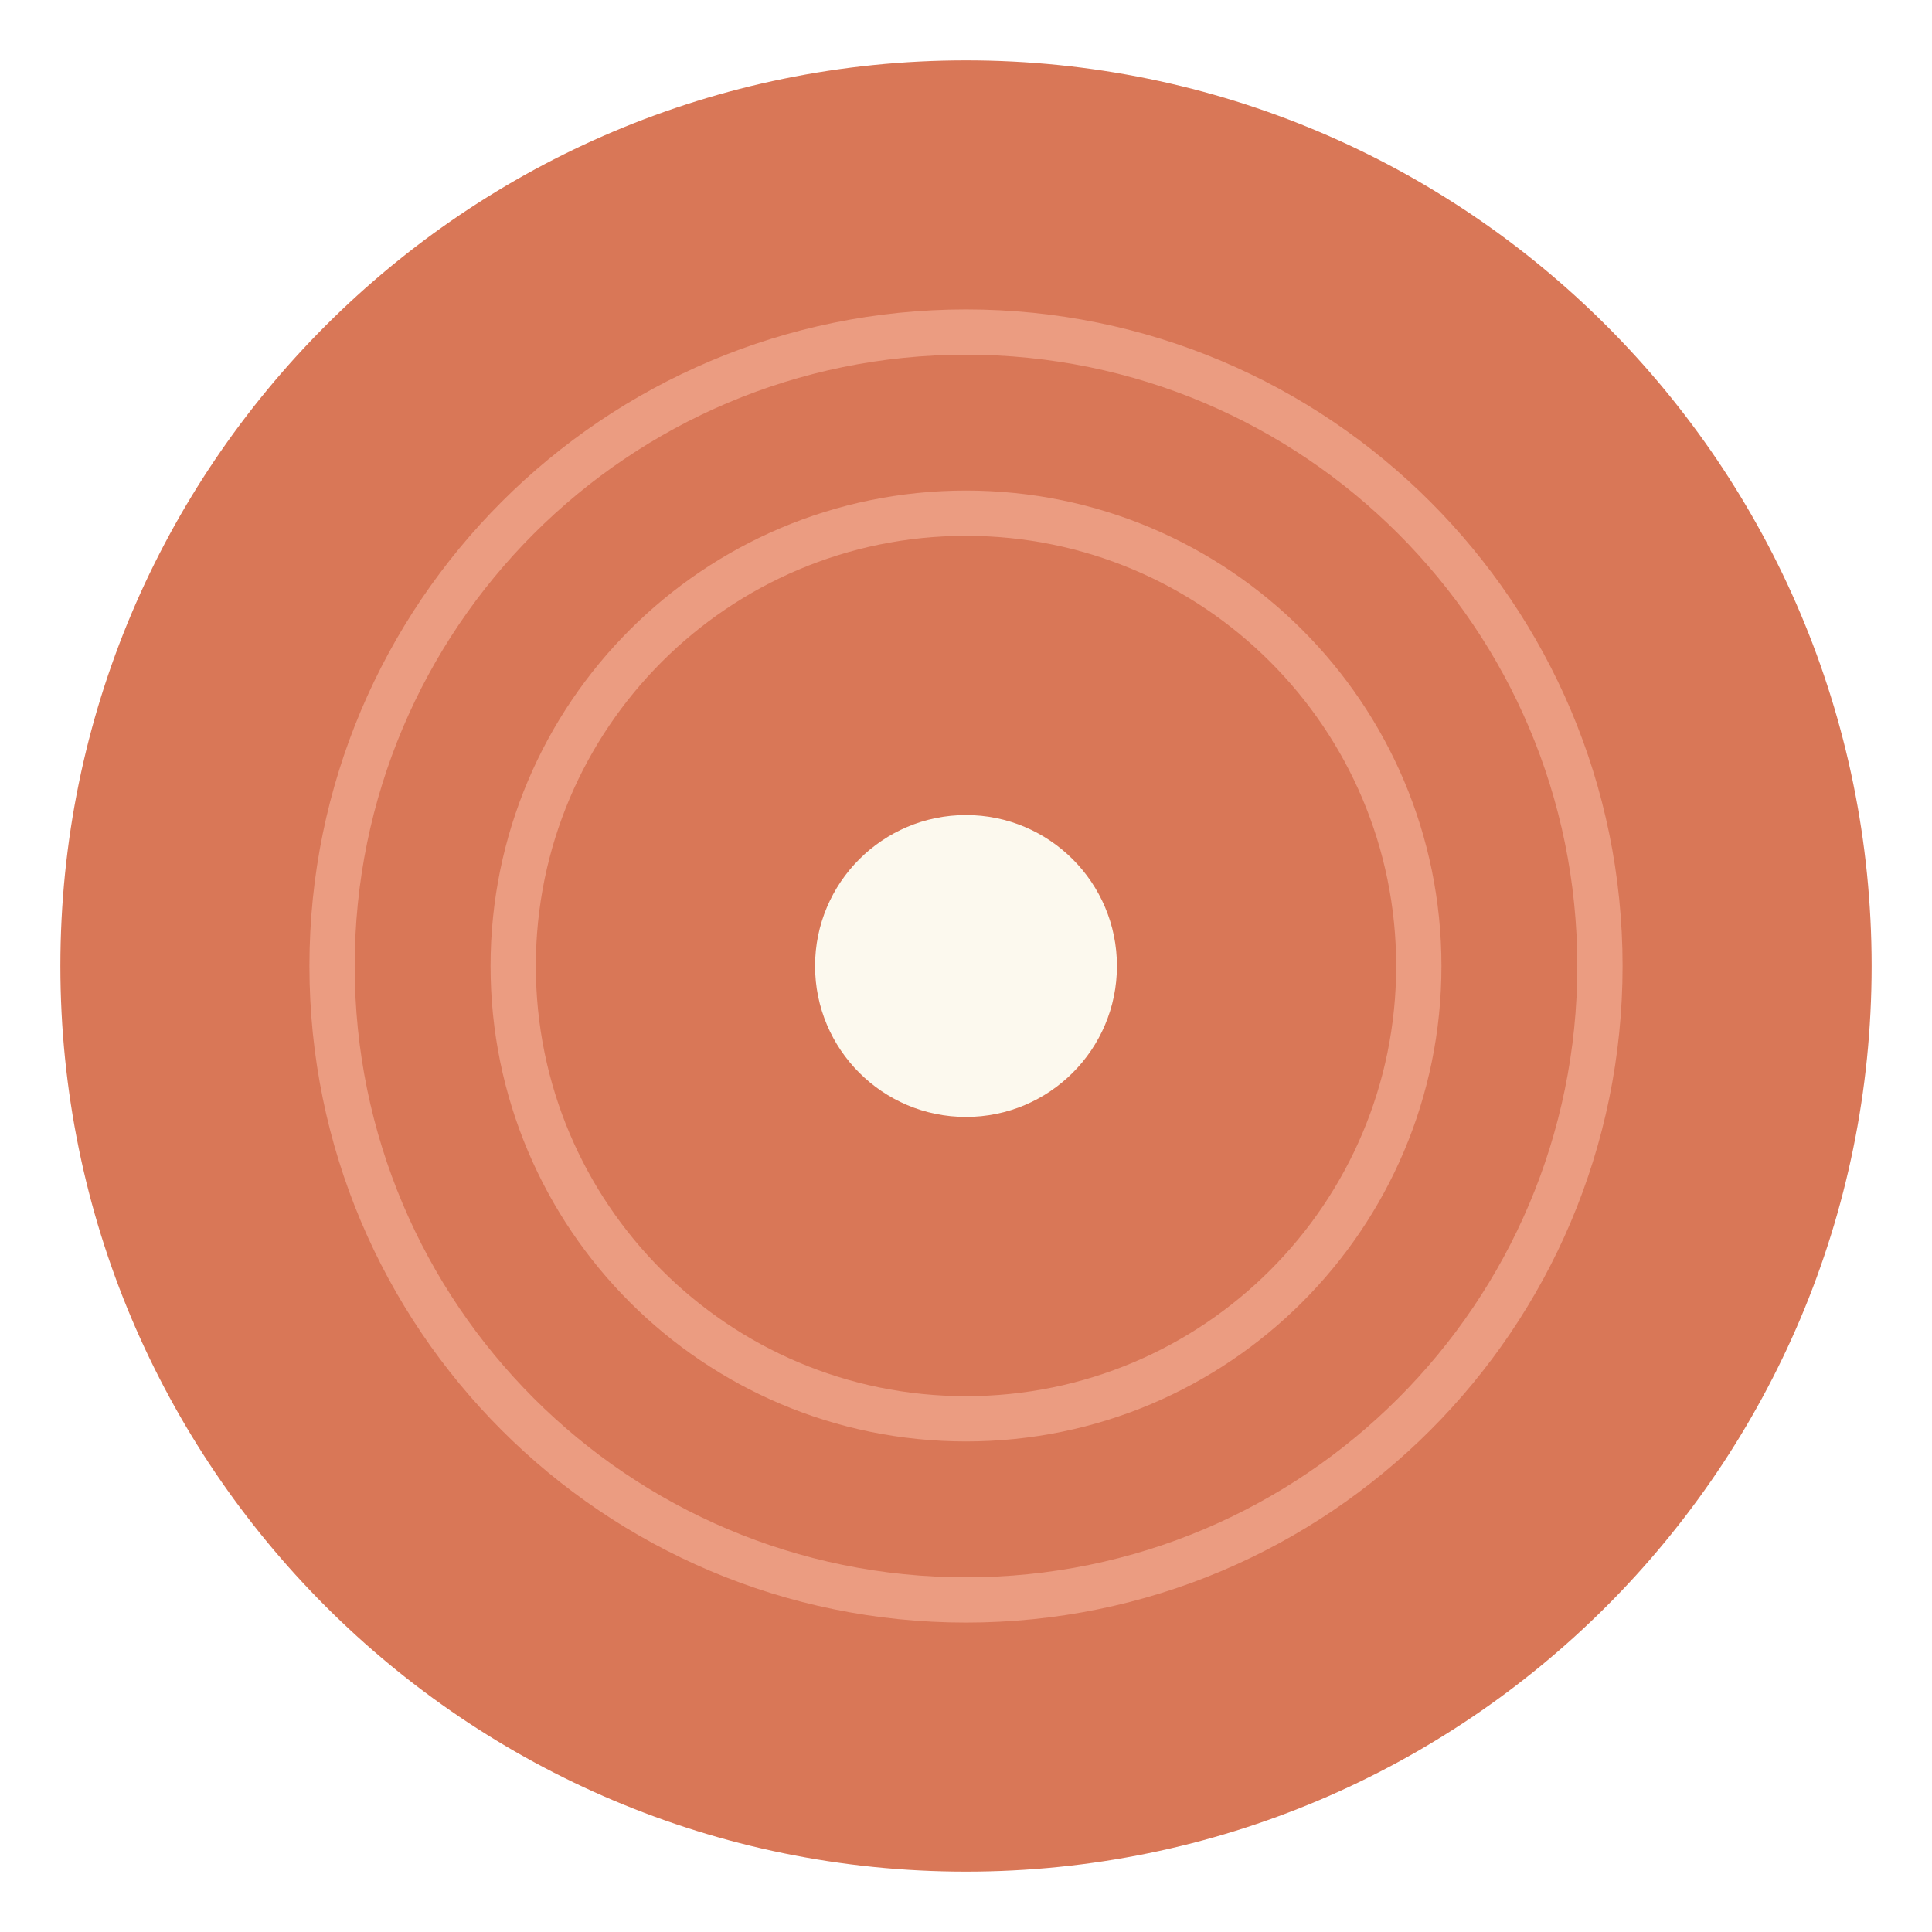
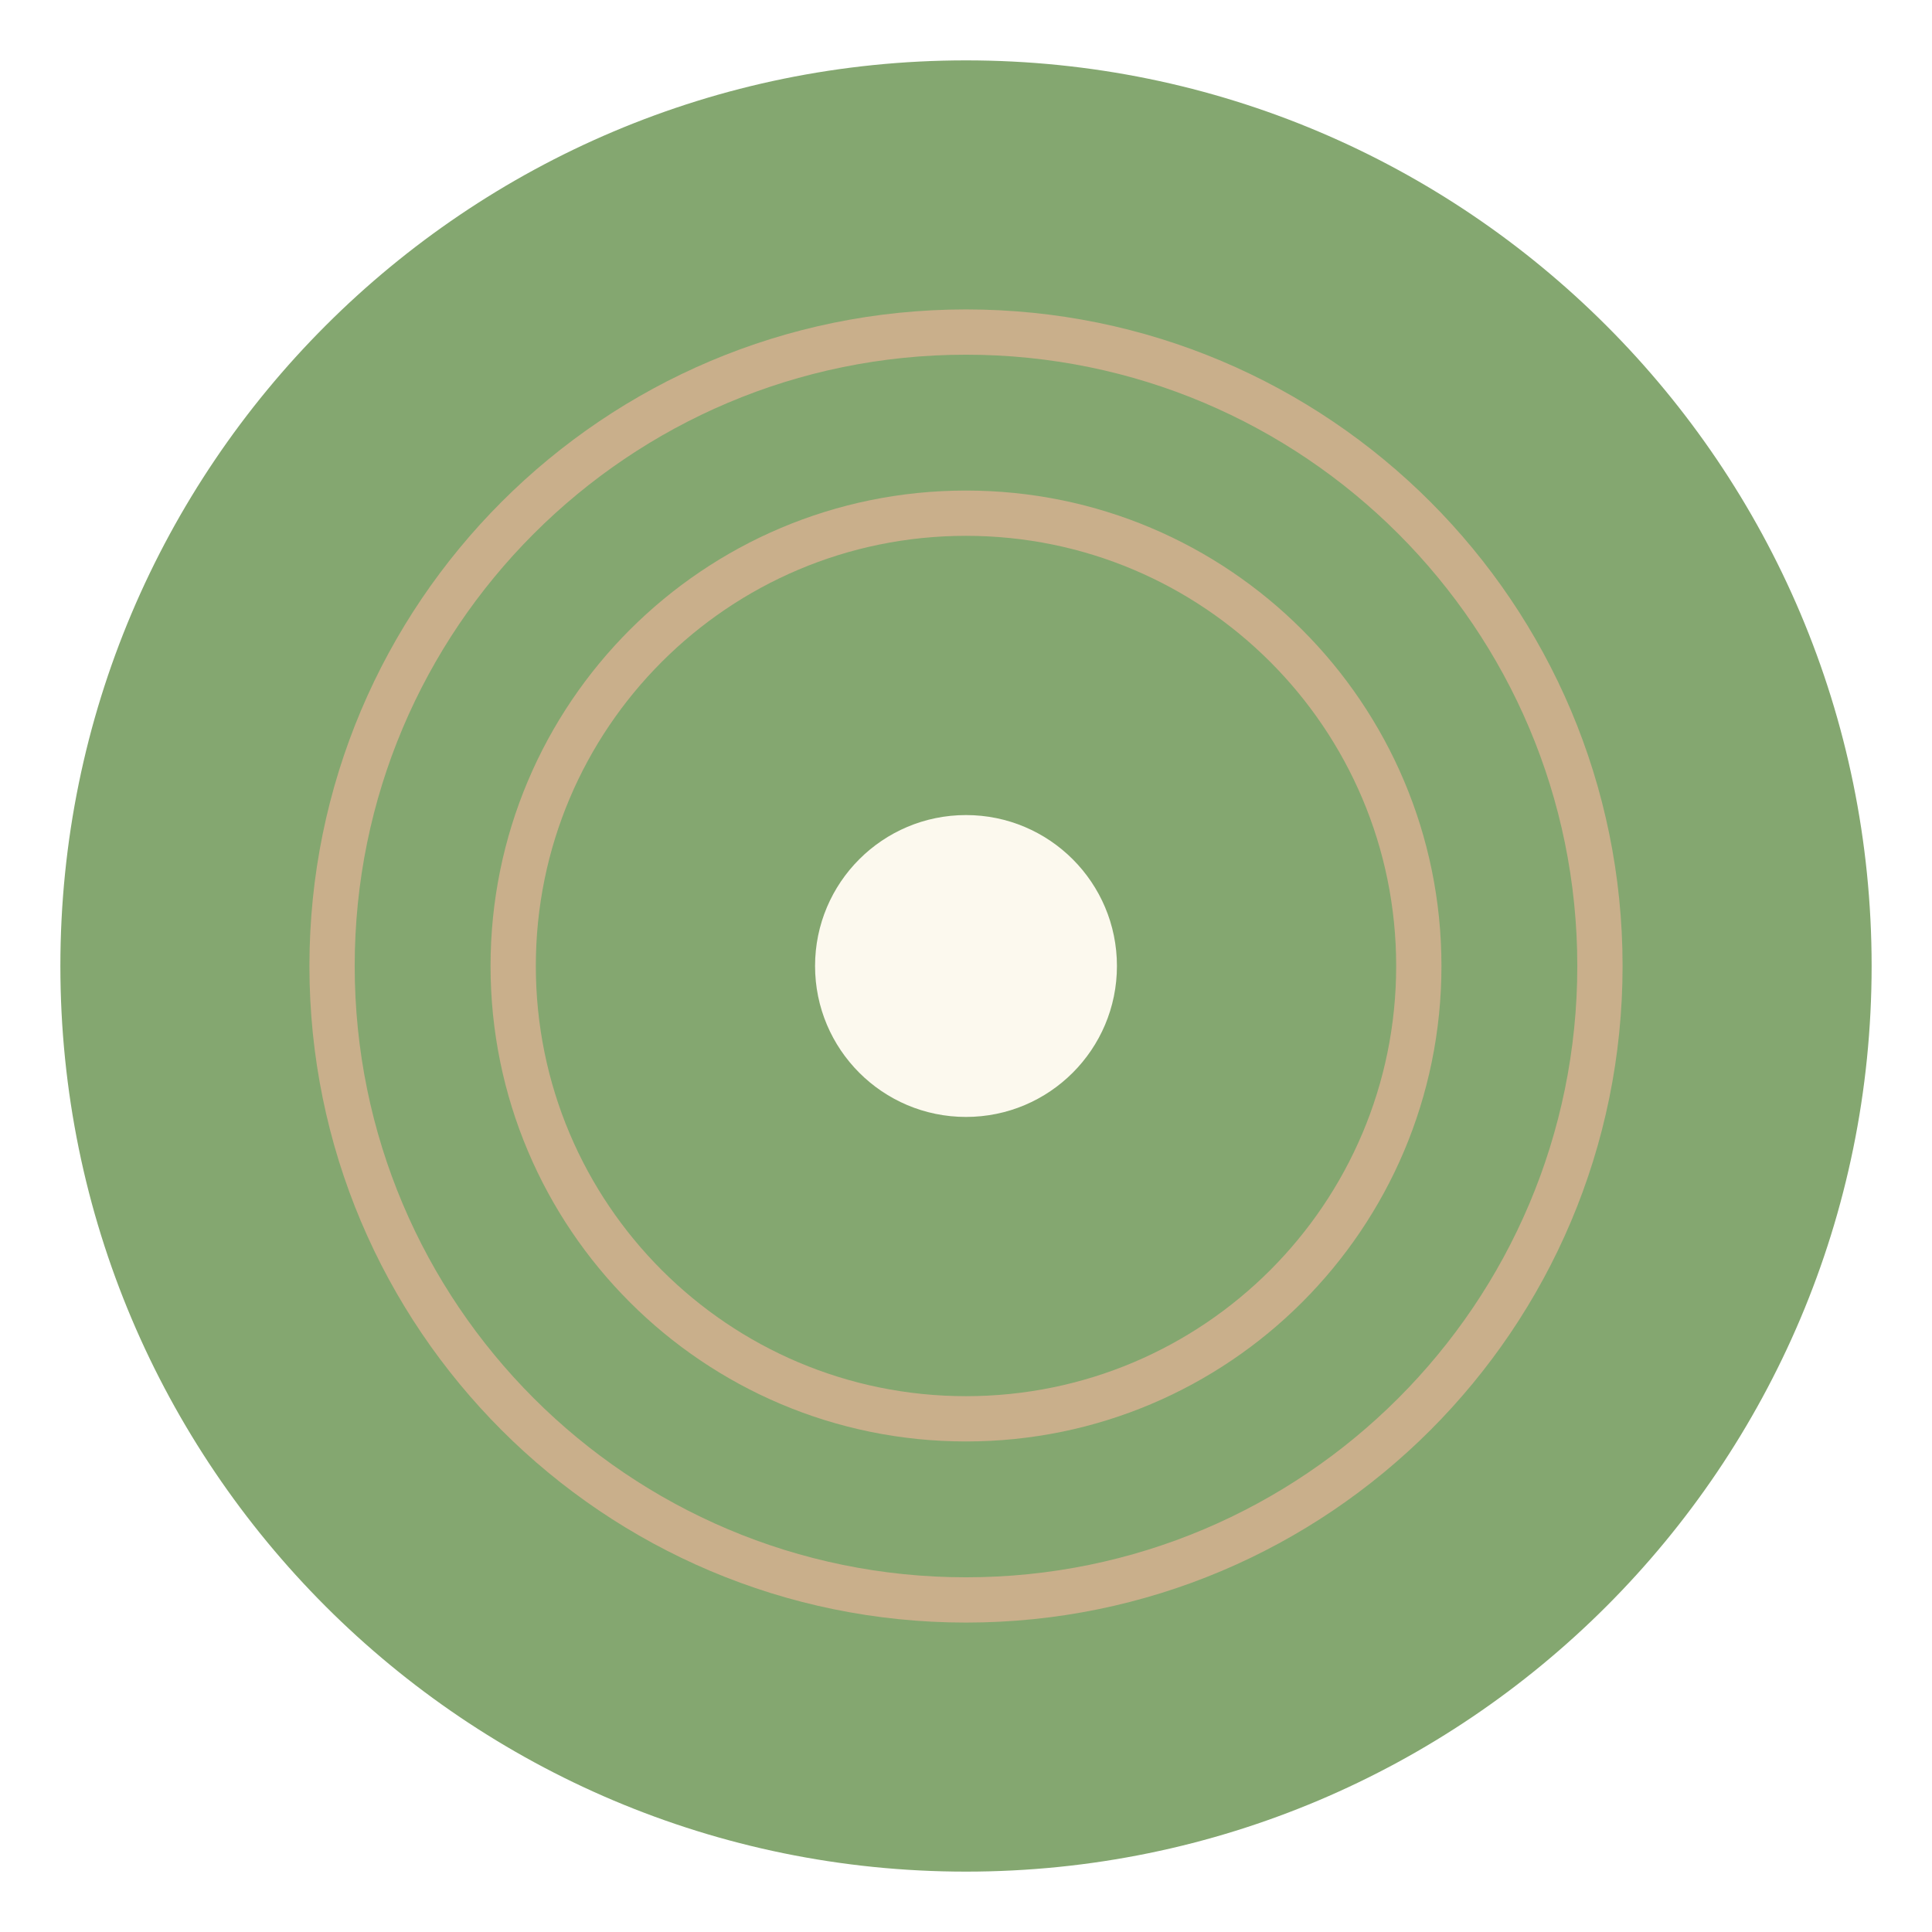
<svg xmlns="http://www.w3.org/2000/svg" viewBox="0 0 64 64">
-   <circle cx="32" cy="32" r="30" fill="#d97757" />
+   <circle cx="32" cy="32" r="30" fill="#84A770" />
  <circle cx="32" cy="32" r="21" fill="none" stroke="#f7b49d" stroke-width="1.5" opacity=".6" />
  <circle cx="32" cy="32" r="15" fill="none" stroke="#f7b49d" stroke-width="1.5" opacity=".6" />
  <circle cx="32" cy="32" r="5" fill="#fcf9ee" />
</svg>
